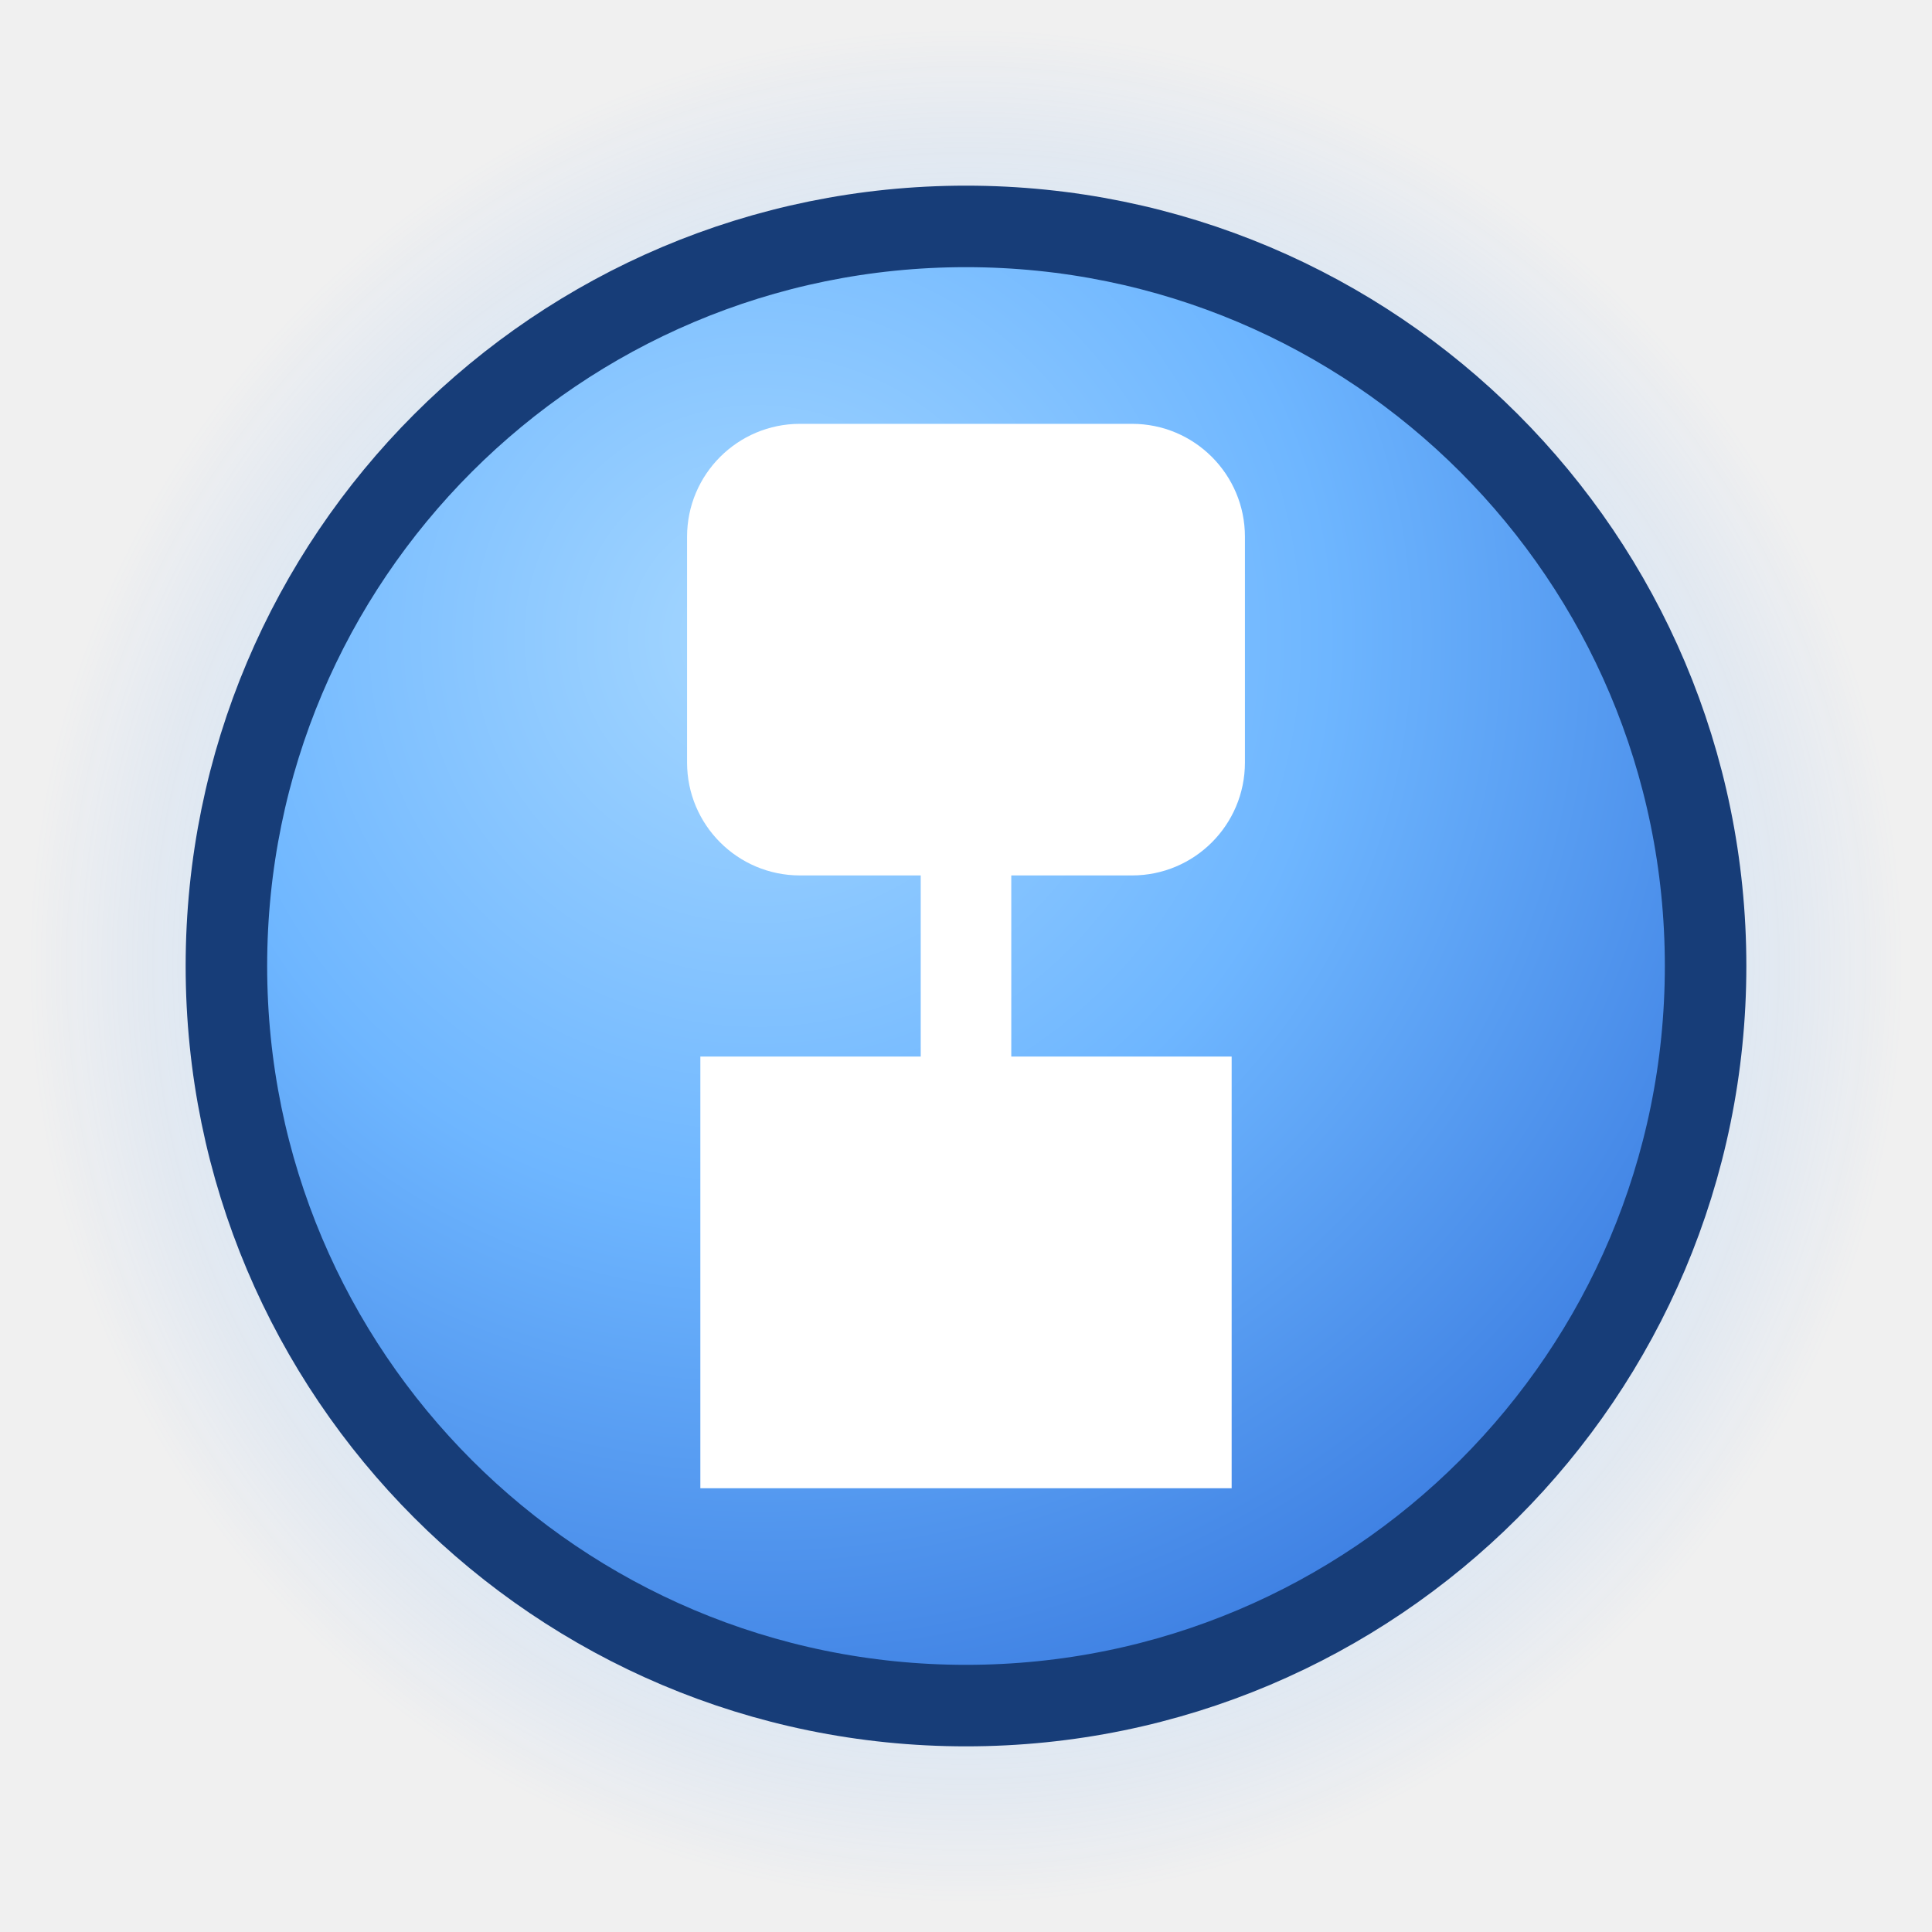
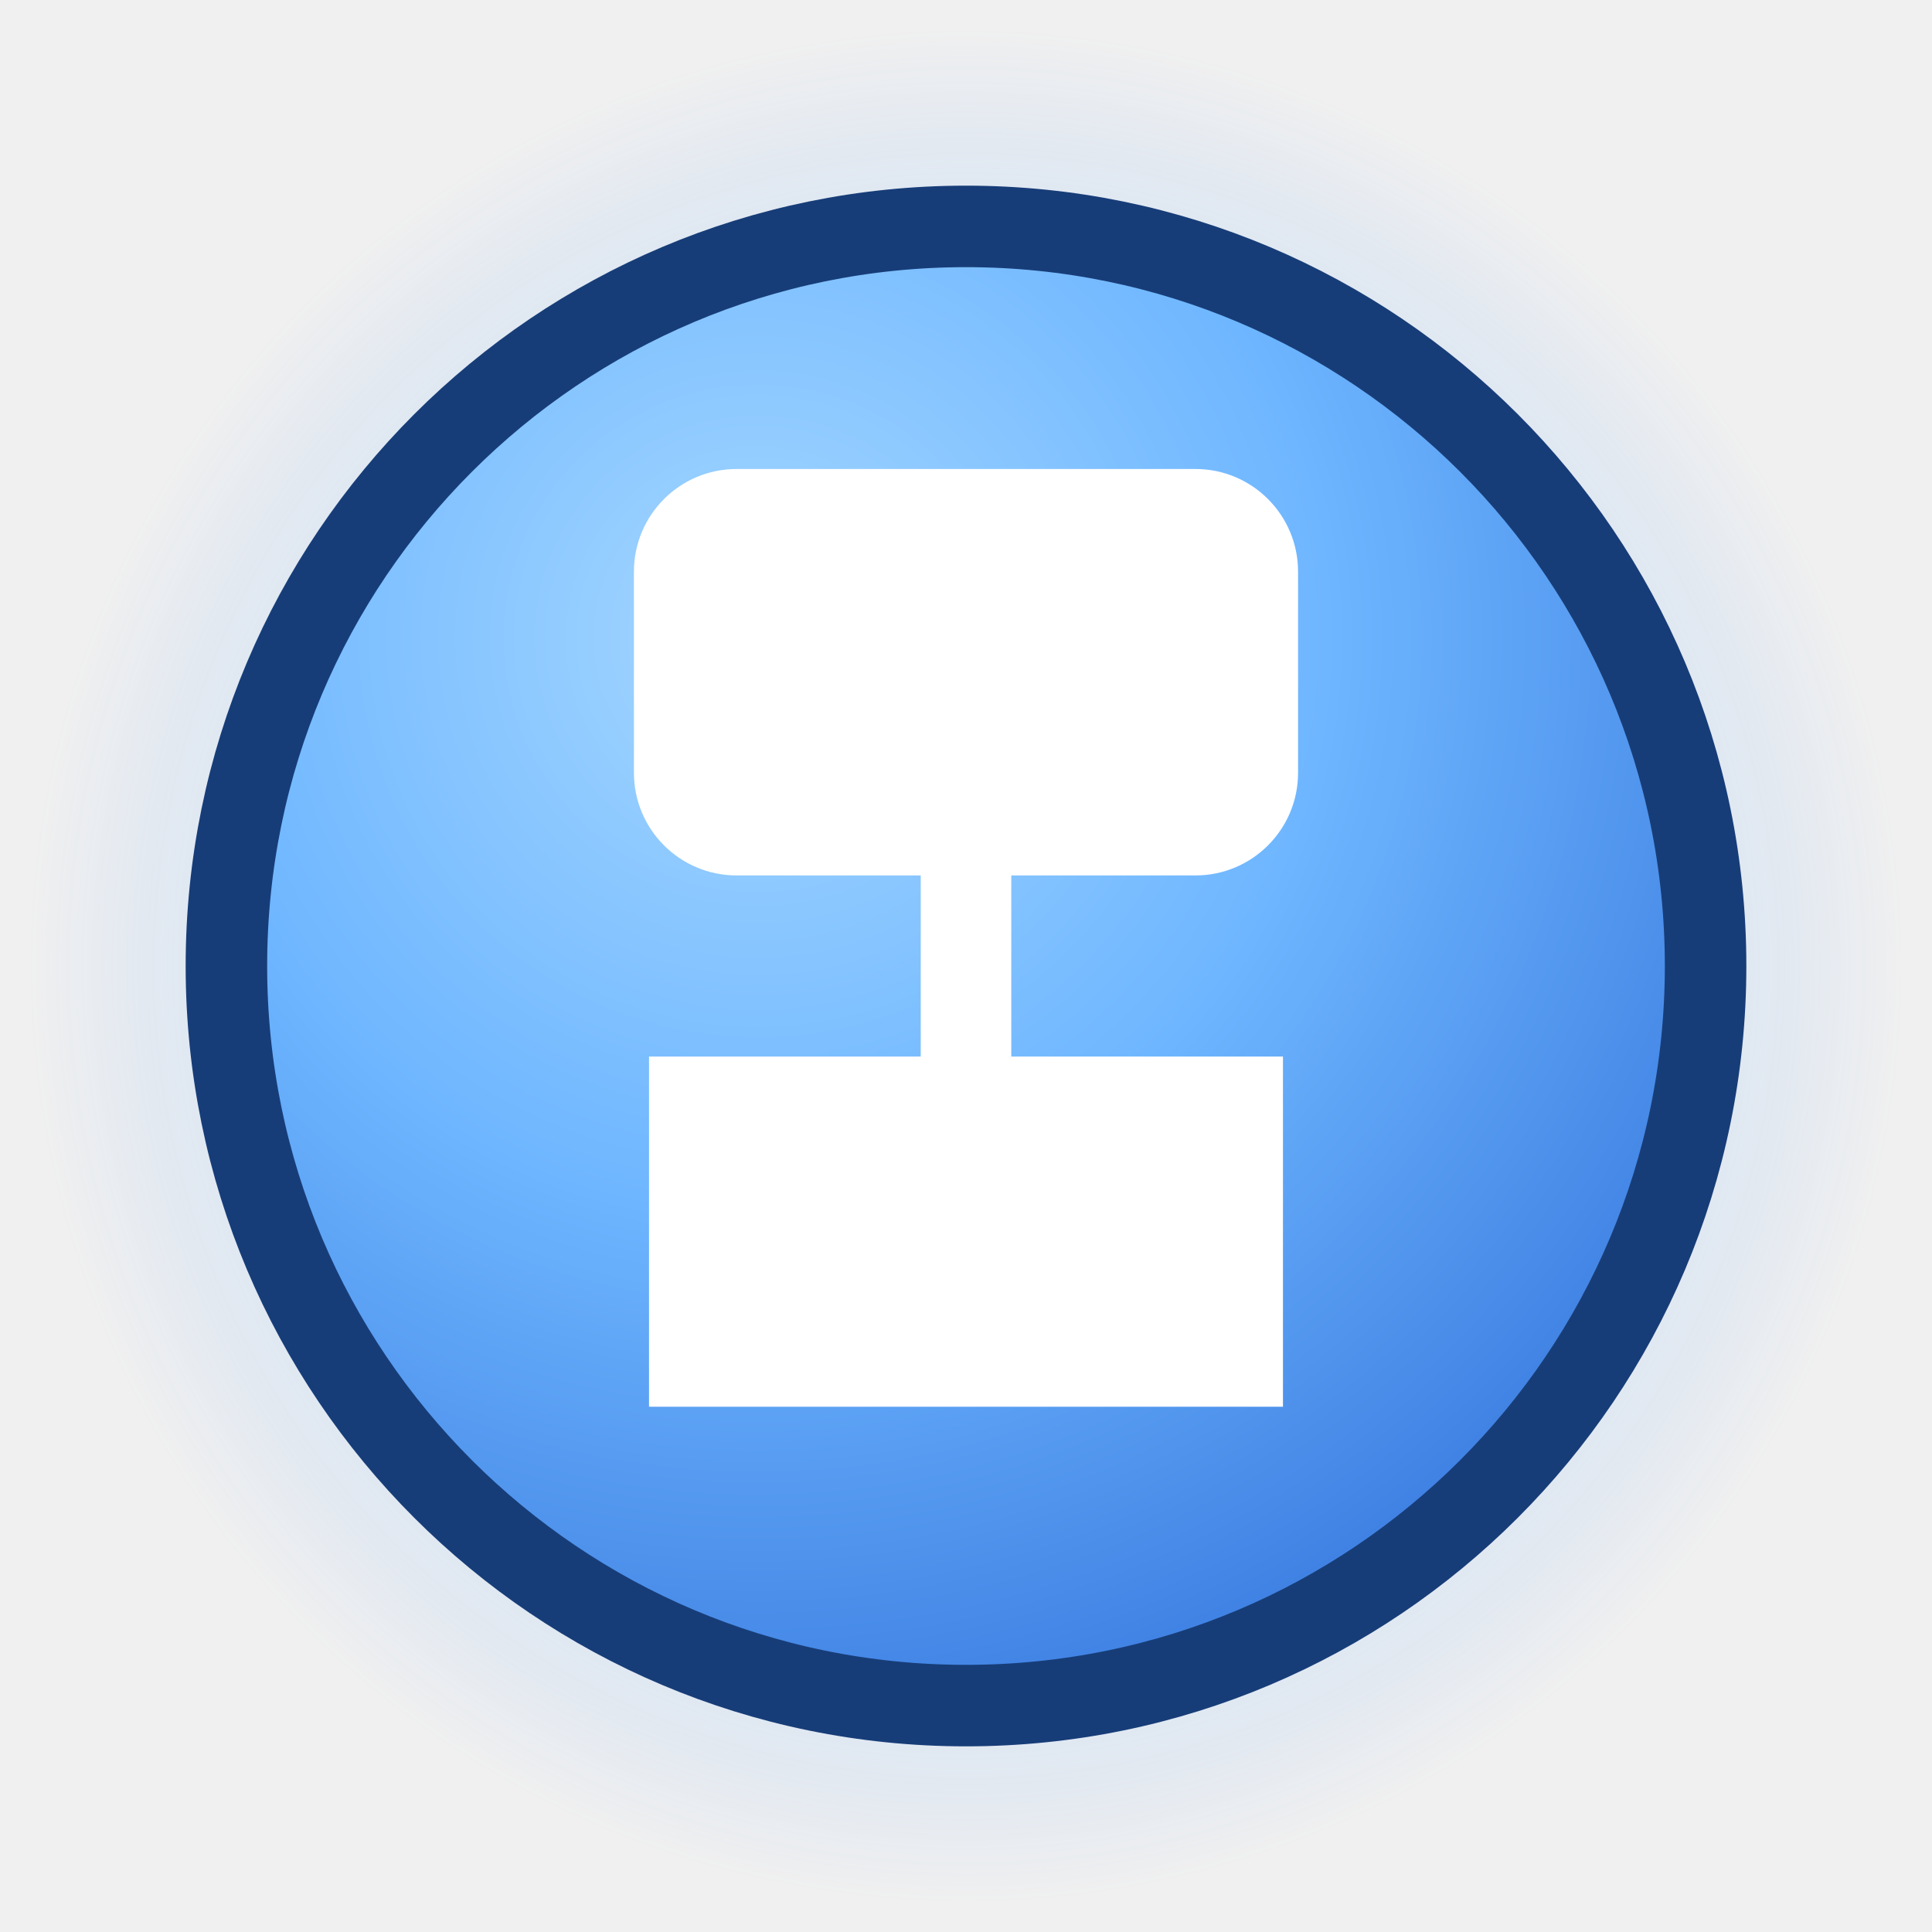
<svg xmlns="http://www.w3.org/2000/svg" viewBox="0 0 64 64" fill="none">
  <defs>
    <radialGradient id="surface" cx=".36" cy=".28" r=".85">
      <stop stop-color="#a5d7ff" />
      <stop offset=".45" stop-color="#6eb6ff" />
      <stop offset="1" stop-color="#3070da" />
    </radialGradient>
    <radialGradient id="glow">
      <stop offset=".78" stop-color="#75baff" stop-opacity=".16" />
      <stop offset="1" stop-color="#438bf8" stop-opacity="0" />
    </radialGradient>
  </defs>
  <circle cx="32" cy="32" r="31" fill="url(#glow)" />
  <circle cx="32" cy="32" r="24.5" fill="url(#surface)" stroke="#173d78" stroke-width="2.7" />
  <path d="M32 29v6" stroke="#ffffff" stroke-width="3" stroke-linecap="square" stroke-linejoin="round" />
-   <rect x="22.76" y="14.04" width="18.48" height="14.96" rx="3.74" fill="#ffffff" />
-   <rect x="23.2" y="35" width="17.6" height="14.3" rx="0" fill="#ffffff" />
+   <rect x="21" y="15.536" width="22" height="13.464" rx="3.4" fill="#ffffff" />
+   <rect x="21.5" y="35" width="21" height="11.6" rx="0" fill="#ffffff" />
</svg>
